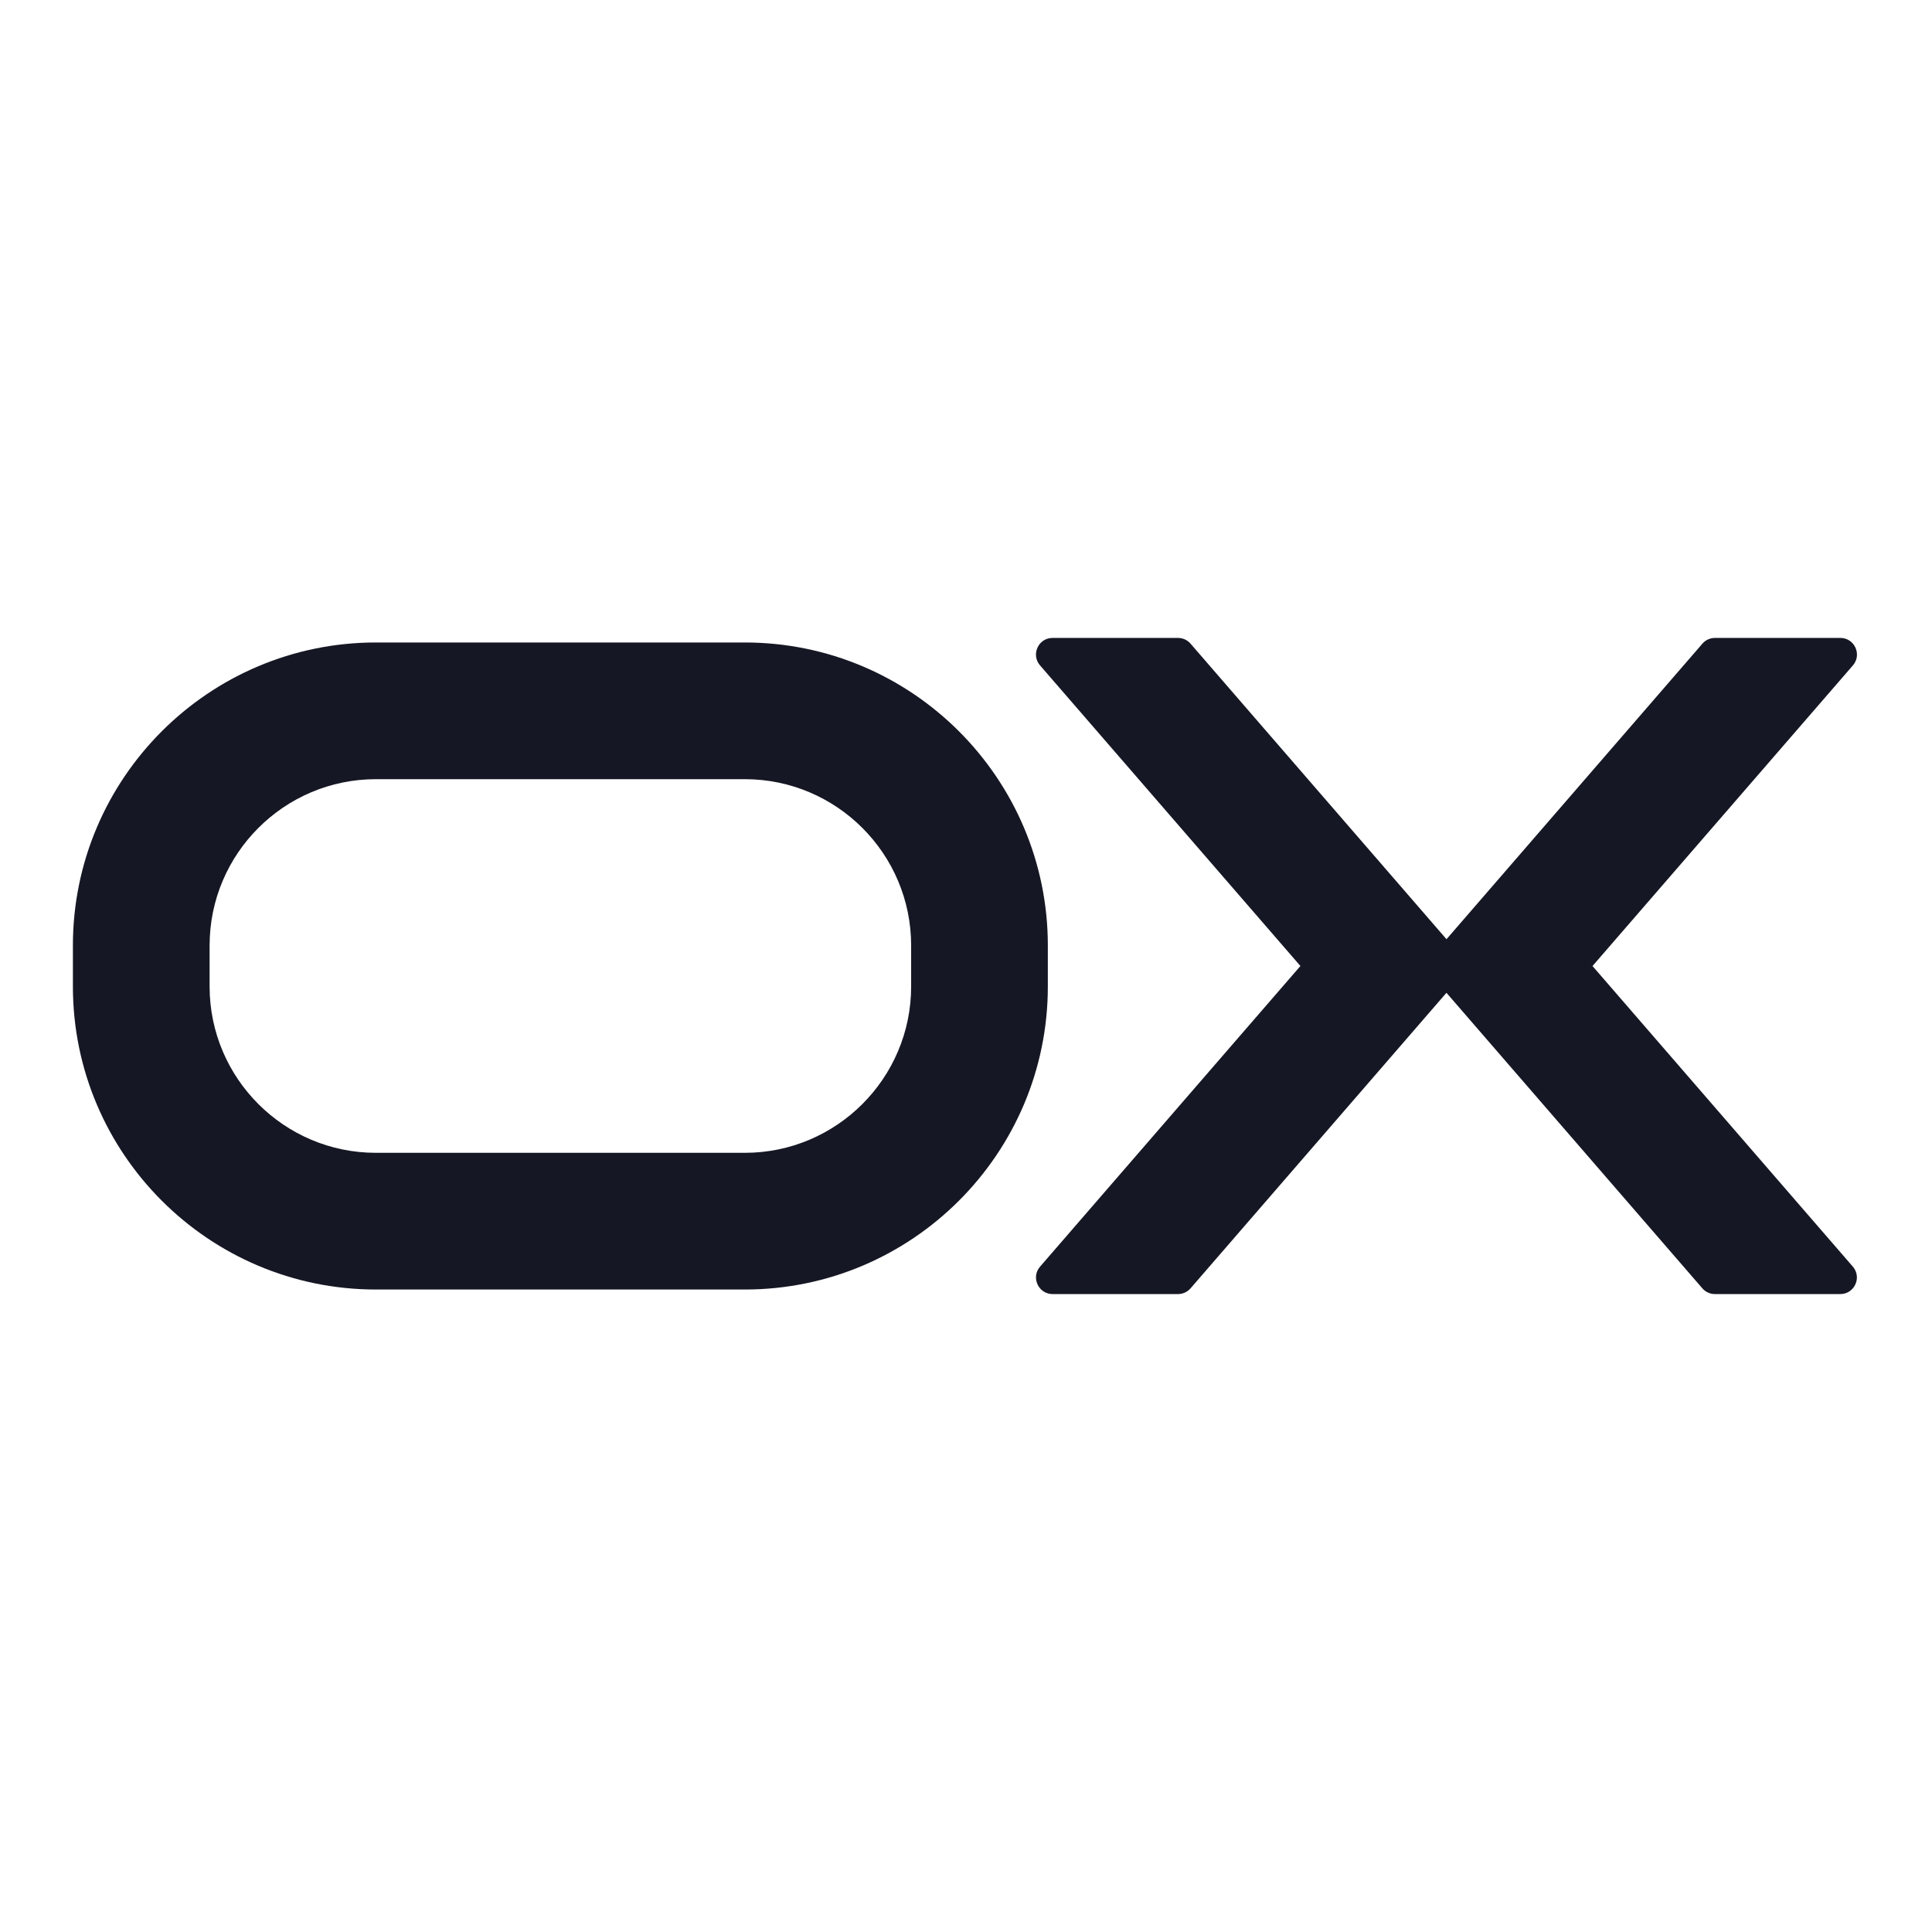
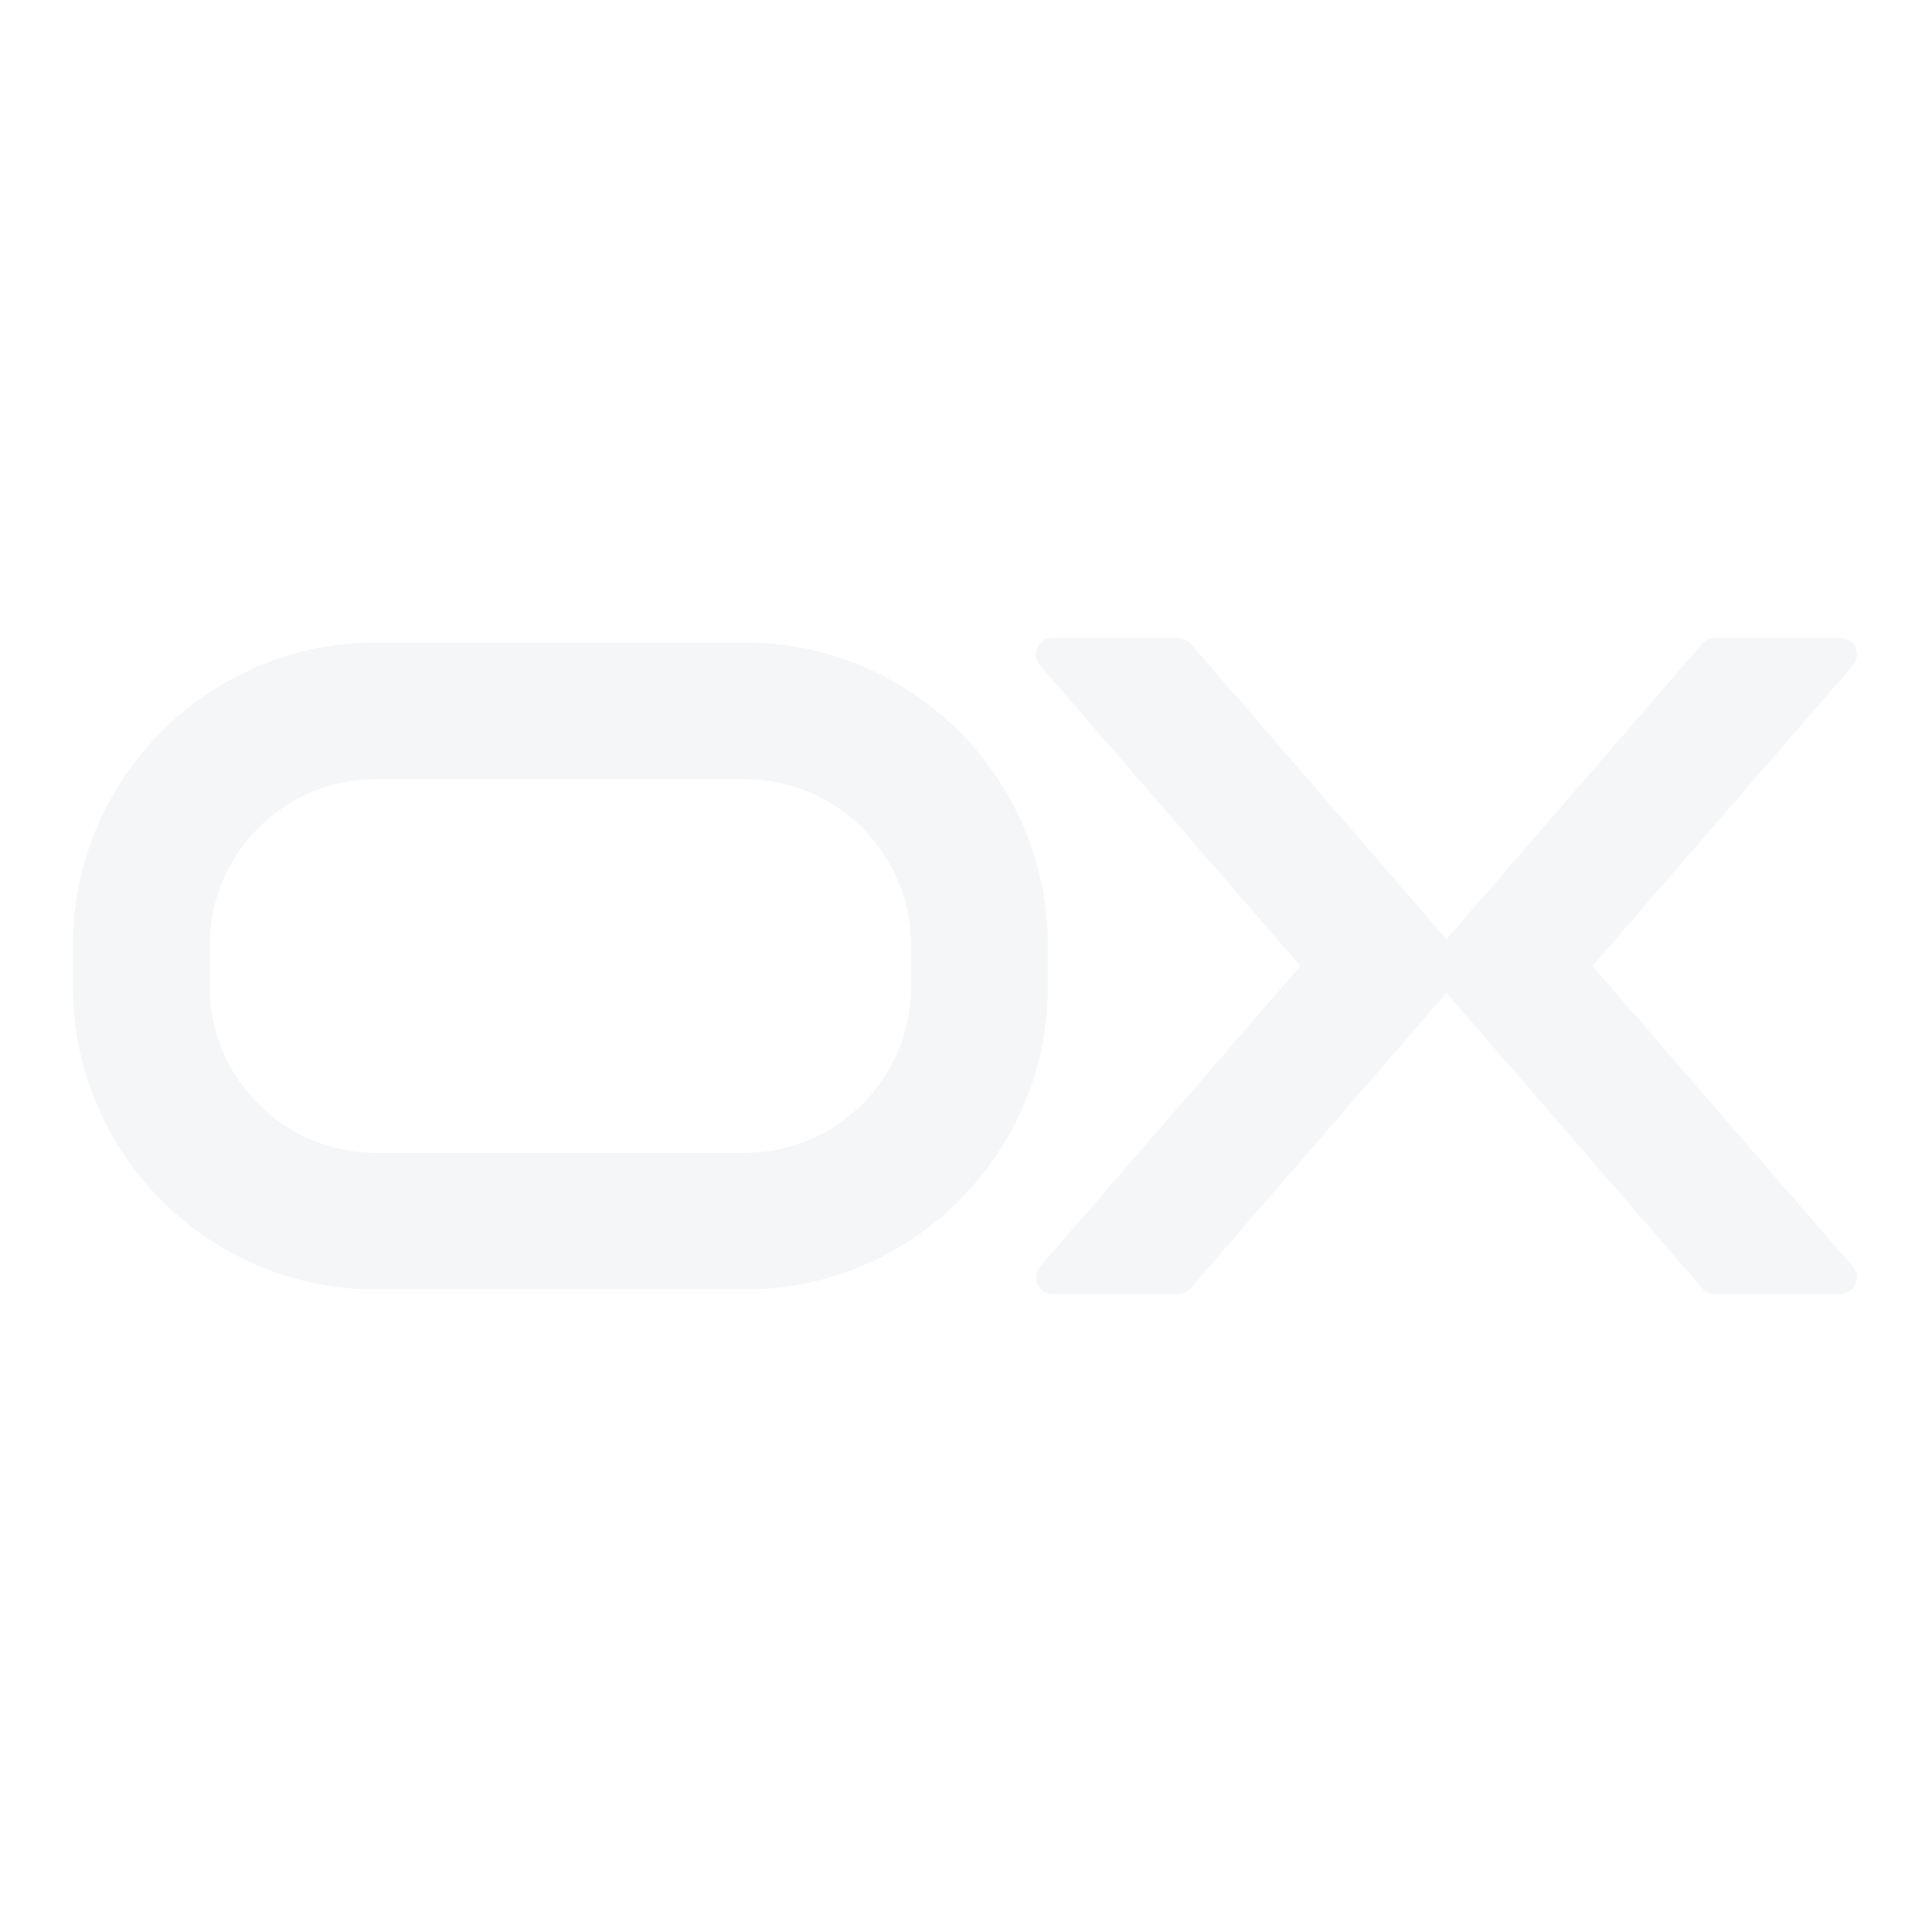
- <svg xmlns="http://www.w3.org/2000/svg" viewBox="-16 -140 424 424">
-   <style>
-     path { fill: #151724; }
-     @media (prefers-color-scheme: dark) {
-       path { fill: #f5f6f8; }
-     }
-   </style>
+ <svg xmlns="http://www.w3.org/2000/svg" viewBox="-16 -140 424 424" fill="#f5f6f8">
  <path d="M147.46 1H66.5C29.83 1 0 30.83 0 67.5V76.5C0 113.17 29.83 143 66.5 143H147.46C184.13 143 213.96 113.17 213.96 76.5V67.5C213.96 30.83 184.13 1 147.46 1ZM183.96 76.5C183.96 96.63 167.59 113 147.46 113H66.5C46.37 113 30 96.63 30 76.5V67.5C30 47.37 46.37 31 66.5 31H147.46C167.59 31 183.96 47.37 183.96 67.5V76.5Z" />
  <path d="M333.5 72L390.64 6.03C392.68 3.67 391.01 0 387.89 0H360.36C359.3 0 358.3 0.46 357.61 1.26L301.45 66.12L245.28 1.26C244.59 0.46 243.59 0 242.53 0H215C211.88 0 210.21 3.67 212.25 6.03L269.39 72L212.26 137.97C210.21 140.33 211.89 144 215.01 144H242.53C243.58 144 244.59 143.54 245.28 142.74L301.44 77.88L357.6 142.74C358.29 143.54 359.3 144 360.35 144H387.87C390.99 144 392.67 140.33 390.62 137.97L333.49 72H333.5Z" />
</svg>
